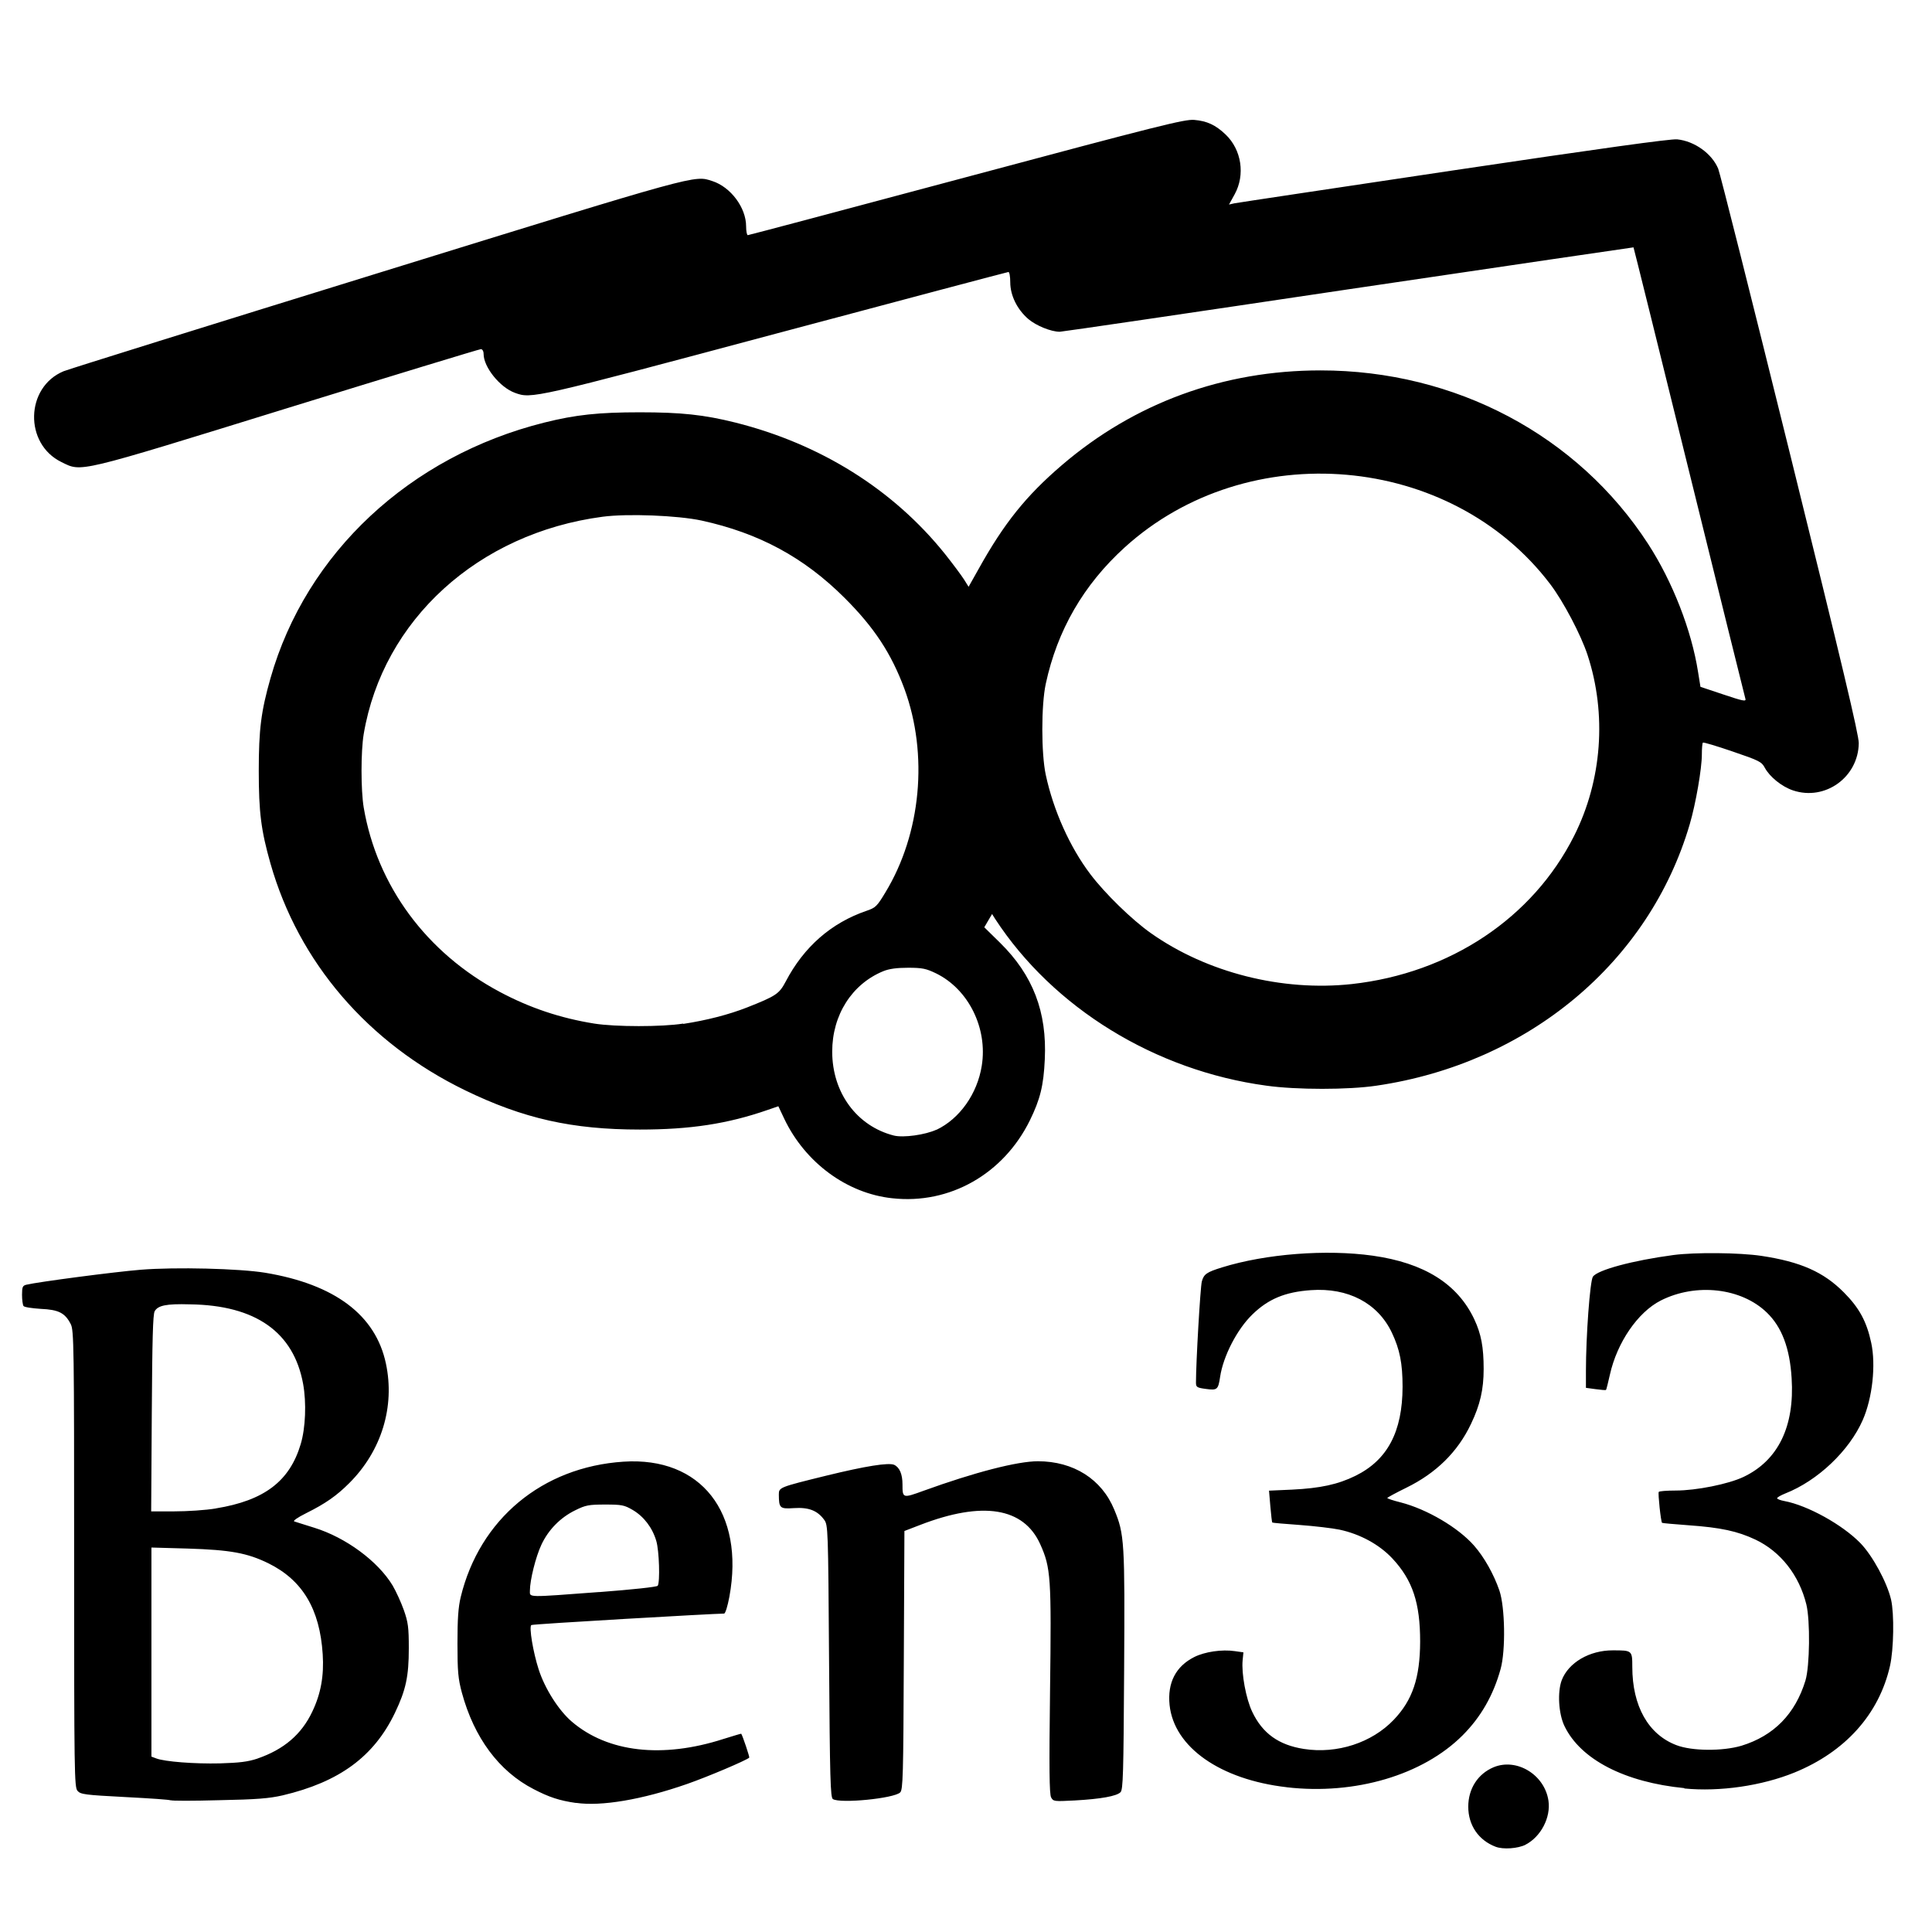
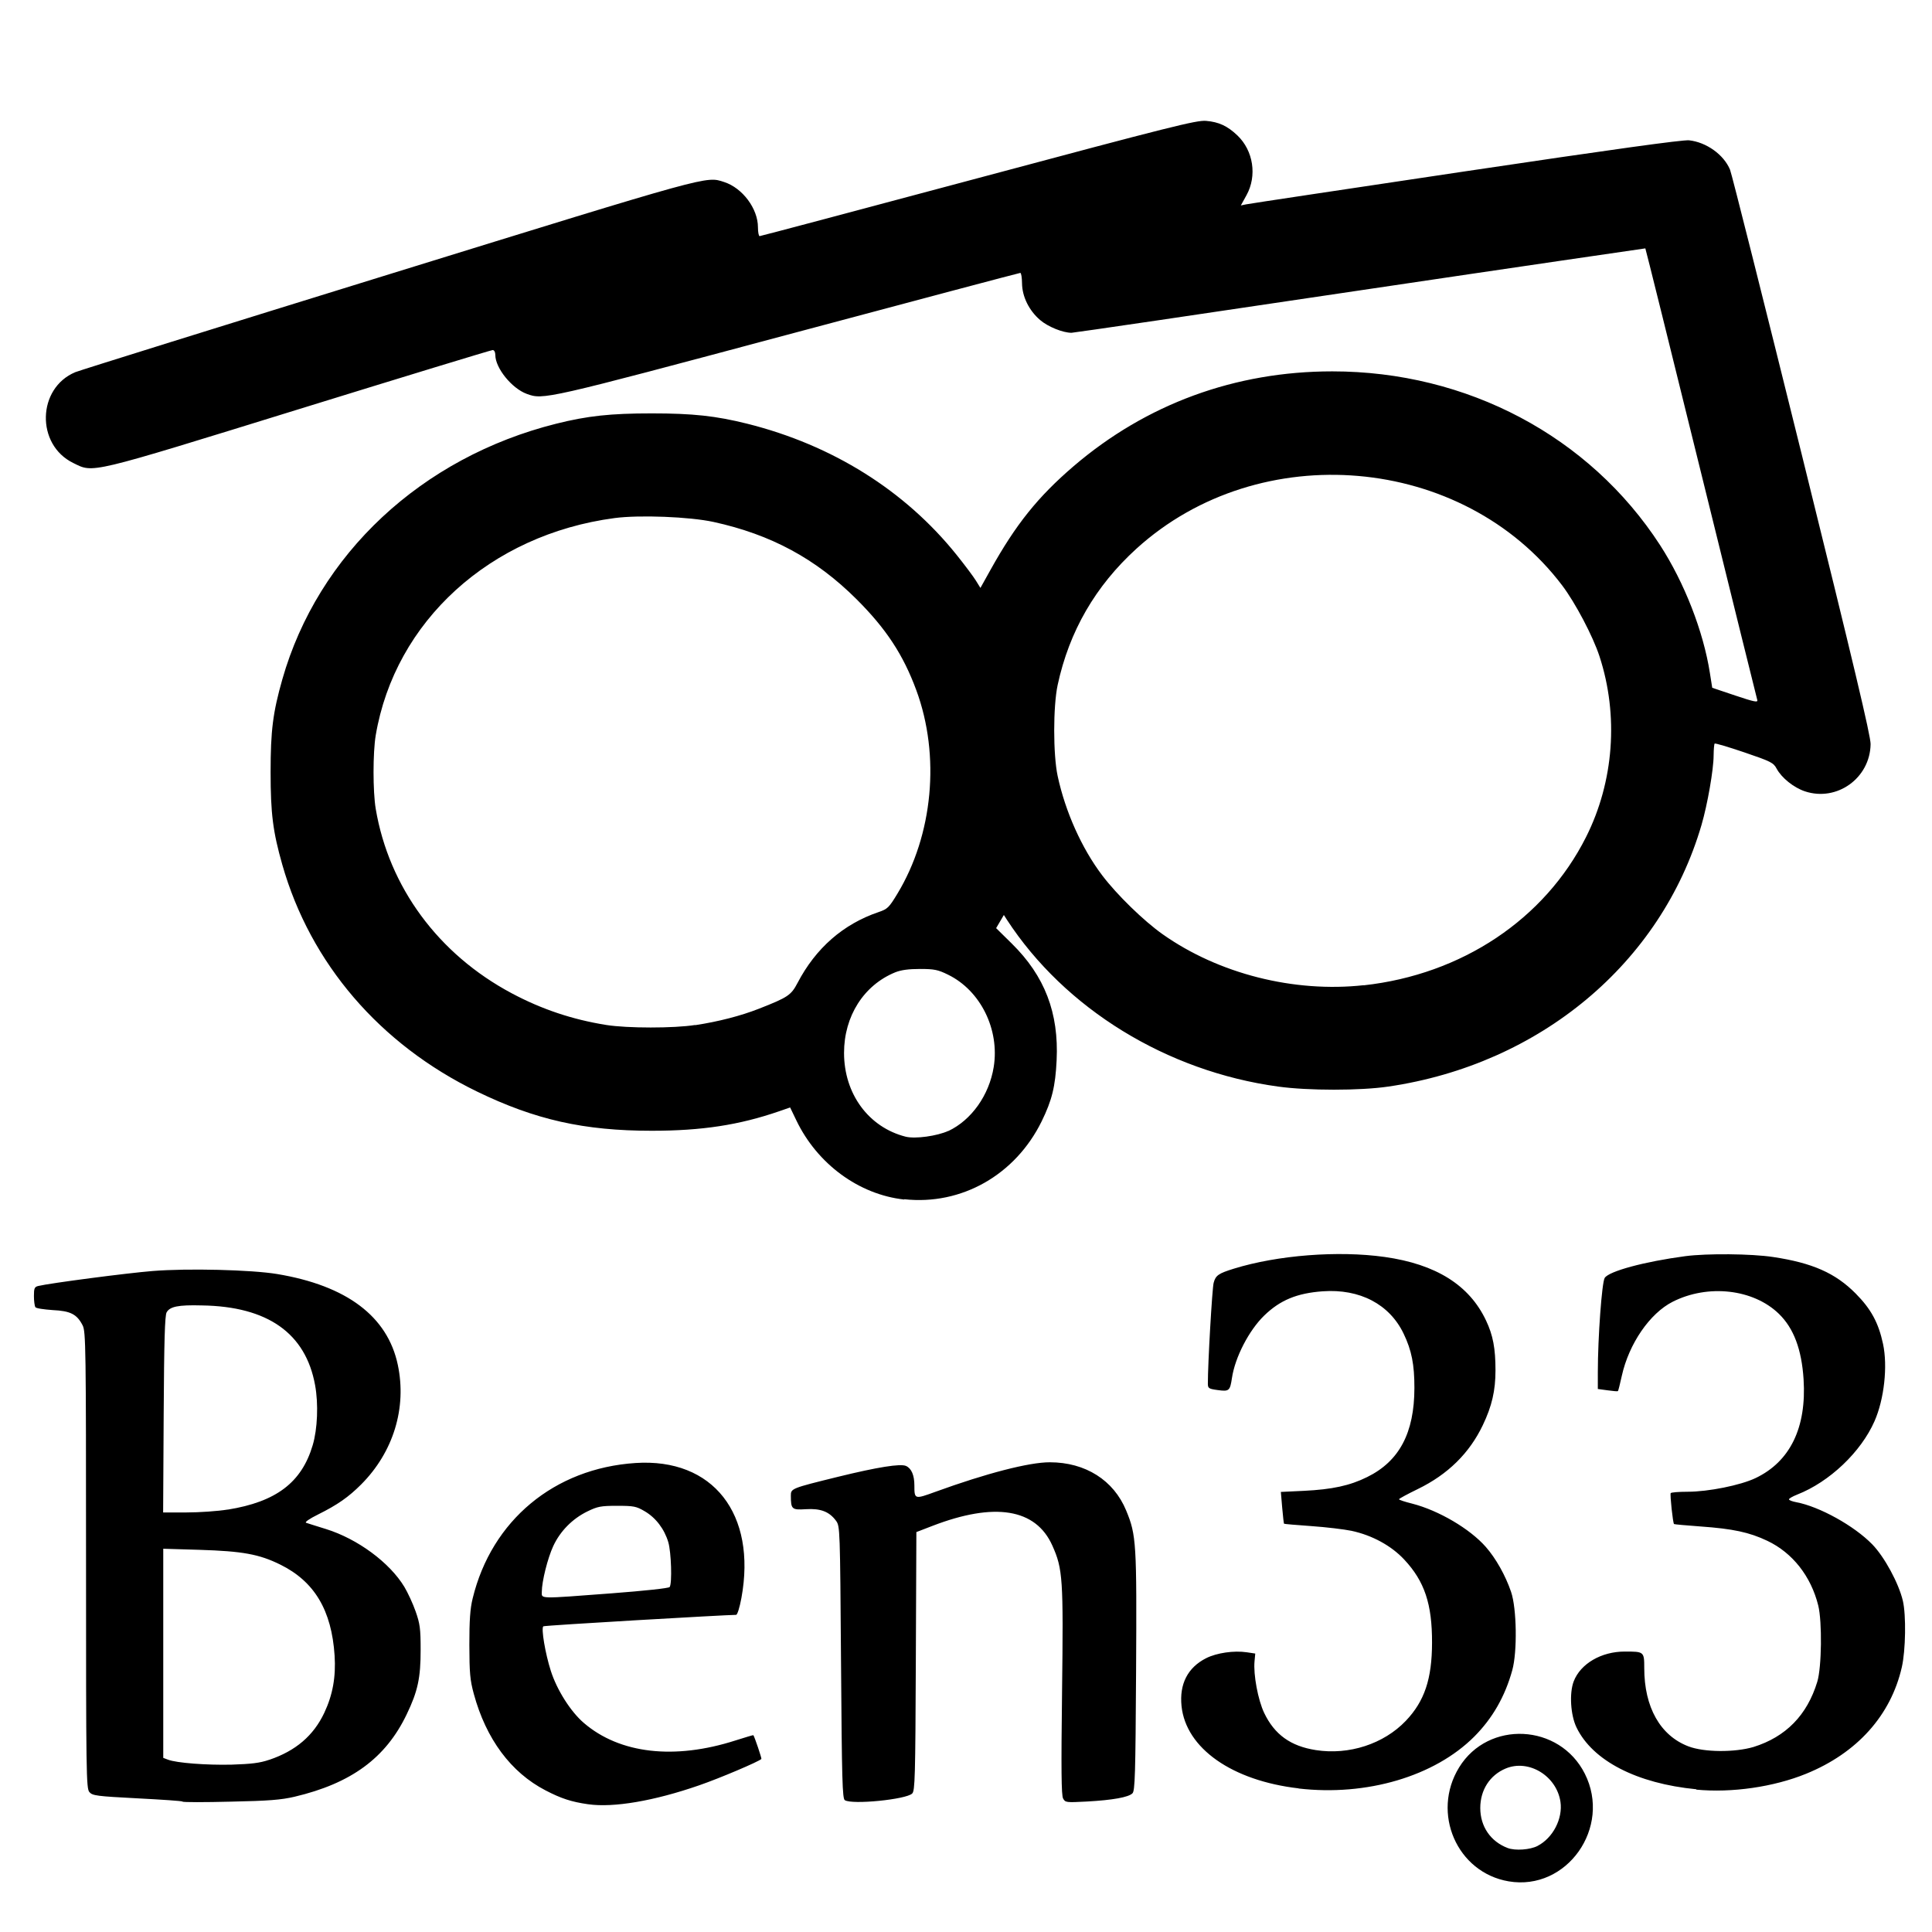
- <svg xmlns="http://www.w3.org/2000/svg" version="1.1" width="32" height="32" id="svg3035">
-   <defs id="defs3037">
-     <font horiz-adv-x="1024" vert-origin-x="45" vert-origin-y="90" vert-adv-y="90" id="font3039" />
+ <svg xmlns="http://www.w3.org/2000/svg" version="1.1" width="32" height="32" id="svg3041">
+   <defs id="defs3043">
+     <font horiz-origin-x="0" horiz-origin-y="0" horiz-adv-x="1024" vert-origin-x="45" vert-origin-y="90" vert-adv-y="90" id="font3101" />
  </defs>
-   <path d="m 25.269,30.553 c 0.254,-0.132 0.42,-0.452 0.378,-0.73 -0.065,-0.43 -0.526,-0.71 -0.908,-0.552 -0.262,0.11 -0.42,0.356 -0.42,0.654 0,0.306 0.17,0.555 0.453,0.663 0.126,0.048 0.37,0.03 0.497,-0.034 z m -15.727,-0.69 c -0.278,-0.04 -0.445,-0.095 -0.705,-0.23 -0.573,-0.296 -0.984,-0.85 -1.187,-1.597 -0.062,-0.232 -0.073,-0.35 -0.073,-0.814 0,-0.408 0.013,-0.6 0.054,-0.77 0.313,-1.29 1.35,-2.154 2.696,-2.242 1.283,-0.085 2.01,0.842 1.754,2.236 -0.03,0.16 -0.067,0.28 -0.088,0.28 -0.163,0 -3.176,0.173 -3.193,0.19 -0.04,0.032 0.03,0.45 0.122,0.735 0.102,0.317 0.33,0.677 0.548,0.864 0.595,0.51 1.5,0.614 2.512,0.288 0.16,-0.05 0.293,-0.09 0.295,-0.087 0.022,0.03 0.142,0.387 0.133,0.396 -0.045,0.044 -0.69,0.318 -1.032,0.437 -0.746,0.26 -1.42,0.373 -1.837,0.312 z m 0.385,-3.493 c 0.55,-0.042 0.953,-0.085 0.967,-0.105 0.04,-0.062 0.025,-0.578 -0.024,-0.743 -0.064,-0.218 -0.206,-0.404 -0.39,-0.512 -0.14,-0.082 -0.182,-0.09 -0.457,-0.09 -0.27,0 -0.324,0.01 -0.493,0.094 -0.248,0.12 -0.448,0.325 -0.563,0.572 -0.094,0.2 -0.19,0.586 -0.19,0.76 0,0.116 -0.067,0.114 1.15,0.023 z m -7.1,3.45 c -0.01,-0.012 -0.347,-0.034 -0.75,-0.055 -0.67,-0.035 -0.742,-0.044 -0.793,-0.103 -0.053,-0.06 -0.056,-0.29 -0.056,-3.842 0,-3.534 -0.004,-3.785 -0.056,-3.888 -0.095,-0.186 -0.2,-0.24 -0.498,-0.253 -0.148,-0.01 -0.272,-0.028 -0.285,-0.048 -0.013,-0.02 -0.024,-0.103 -0.024,-0.185 0,-0.13 0.01,-0.152 0.072,-0.167 0.193,-0.047 1.47,-0.214 1.893,-0.248 0.583,-0.047 1.635,-0.02 2.064,0.05 1.152,0.192 1.828,0.7 1.998,1.504 0.152,0.714 -0.073,1.447 -0.607,1.98 -0.21,0.21 -0.393,0.338 -0.712,0.497 -0.145,0.072 -0.227,0.13 -0.198,0.138 0.026,0.01 0.175,0.054 0.33,0.104 0.523,0.162 1.053,0.553 1.297,0.955 0.056,0.095 0.14,0.278 0.186,0.407 0.072,0.204 0.083,0.288 0.083,0.635 0,0.465 -0.048,0.69 -0.23,1.07 -0.348,0.724 -0.92,1.144 -1.86,1.366 -0.22,0.05 -0.423,0.068 -1.055,0.08 -0.43,0.012 -0.79,0.012 -0.8,0 z m 1.438,-0.693 c 0.436,-0.15 0.73,-0.4 0.908,-0.778 0.142,-0.297 0.195,-0.595 0.172,-0.95 -0.048,-0.748 -0.334,-1.227 -0.9,-1.506 -0.348,-0.17 -0.625,-0.222 -1.337,-0.244 l -0.6,-0.017 0,3.463 0.08,0.03 c 0.142,0.054 0.632,0.092 1.056,0.082 0.325,-0.01 0.46,-0.026 0.623,-0.08 z m -0.69,-4.143 c 0.802,-0.13 1.223,-0.45 1.406,-1.066 0.08,-0.268 0.096,-0.683 0.04,-0.994 -0.156,-0.86 -0.787,-1.306 -1.875,-1.32 -0.398,-0.012 -0.53,0.02 -0.584,0.114 -0.03,0.052 -0.04,0.473 -0.048,1.692 l -0.01,1.623 0.386,0 c 0.212,0 0.52,-0.02 0.684,-0.048 z m 10.22,4.814 c -0.04,-0.024 -0.05,-0.327 -0.063,-2.283 -0.015,-2.216 -0.017,-2.255 -0.082,-2.344 -0.112,-0.152 -0.256,-0.208 -0.5,-0.192 -0.235,0.016 -0.248,0 -0.25,-0.224 0,-0.12 0.008,-0.122 0.784,-0.313 0.653,-0.16 1.033,-0.22 1.126,-0.18 0.09,0.042 0.138,0.155 0.138,0.324 0,0.23 0.003,0.232 0.346,0.107 0.847,-0.307 1.557,-0.49 1.897,-0.49 0.59,0 1.057,0.297 1.264,0.8 0.17,0.408 0.177,0.532 0.164,2.676 -0.01,1.698 -0.017,1.964 -0.06,2.006 -0.065,0.065 -0.325,0.112 -0.755,0.136 -0.345,0.018 -0.357,0.017 -0.394,-0.05 -0.03,-0.054 -0.034,-0.483 -0.018,-1.773 0.024,-1.873 0.013,-2.03 -0.162,-2.42 -0.274,-0.61 -0.955,-0.72 -1.99,-0.32 l -0.26,0.1 -0.01,2.14 c -0.008,1.92 -0.014,2.144 -0.06,2.19 -0.1,0.1 -0.994,0.188 -1.116,0.11 z m 7.517,-0.196 c -1.103,-0.127 -1.867,-0.664 -1.94,-1.362 -0.038,-0.367 0.102,-0.64 0.408,-0.794 0.174,-0.088 0.46,-0.13 0.673,-0.098 l 0.142,0.02 -0.013,0.13 c -0.022,0.22 0.056,0.64 0.158,0.853 0.17,0.36 0.44,0.552 0.856,0.617 0.55,0.086 1.126,-0.102 1.49,-0.484 0.31,-0.325 0.434,-0.693 0.436,-1.294 0,-0.64 -0.124,-1.017 -0.46,-1.377 -0.215,-0.23 -0.533,-0.404 -0.875,-0.477 -0.12,-0.025 -0.42,-0.06 -0.664,-0.078 -0.243,-0.017 -0.446,-0.035 -0.45,-0.04 -0.005,0 -0.02,-0.125 -0.032,-0.268 l -0.022,-0.26 0.38,-0.017 c 0.47,-0.023 0.76,-0.086 1.05,-0.228 0.532,-0.262 0.78,-0.73 0.782,-1.476 0,-0.385 -0.046,-0.62 -0.178,-0.897 -0.233,-0.49 -0.726,-0.747 -1.34,-0.703 -0.43,0.03 -0.707,0.147 -0.97,0.403 -0.253,0.245 -0.483,0.69 -0.534,1.033 -0.032,0.213 -0.048,0.226 -0.236,0.2 -0.15,-0.02 -0.164,-0.03 -0.164,-0.107 0,-0.33 0.072,-1.58 0.097,-1.672 0.033,-0.123 0.08,-0.155 0.335,-0.234 0.725,-0.225 1.726,-0.302 2.496,-0.194 0.852,0.12 1.405,0.466 1.682,1.054 0.114,0.243 0.155,0.46 0.155,0.823 0,0.337 -0.058,0.594 -0.21,0.91 -0.22,0.464 -0.577,0.815 -1.074,1.058 -0.17,0.083 -0.31,0.16 -0.312,0.168 0,0.01 0.098,0.043 0.22,0.073 0.438,0.113 0.953,0.416 1.217,0.716 0.167,0.19 0.326,0.472 0.42,0.745 0.093,0.273 0.105,0.992 0.02,1.298 -0.12,0.436 -0.328,0.798 -0.63,1.1 -0.658,0.658 -1.782,0.99 -2.91,0.86 z m 6.587,0.015 c -0.985,-0.096 -1.718,-0.473 -1.985,-1.025 -0.1,-0.203 -0.12,-0.568 -0.047,-0.762 0.112,-0.293 0.46,-0.496 0.847,-0.495 0.318,0 0.322,0 0.322,0.273 0,0.65 0.265,1.12 0.73,1.297 0.26,0.1 0.766,0.102 1.078,0.01 0.537,-0.165 0.89,-0.526 1.06,-1.08 0.072,-0.24 0.08,-0.993 0.015,-1.26 -0.12,-0.487 -0.427,-0.876 -0.843,-1.074 -0.298,-0.14 -0.572,-0.2 -1.11,-0.238 -0.234,-0.017 -0.43,-0.035 -0.437,-0.04 -0.02,-0.018 -0.07,-0.487 -0.055,-0.512 0.007,-0.013 0.133,-0.023 0.28,-0.023 0.343,0 0.875,-0.107 1.125,-0.226 0.573,-0.273 0.847,-0.836 0.796,-1.635 -0.03,-0.498 -0.163,-0.848 -0.41,-1.086 -0.422,-0.41 -1.173,-0.496 -1.758,-0.2 -0.38,0.193 -0.724,0.696 -0.842,1.228 -0.03,0.132 -0.058,0.245 -0.063,0.25 -0.005,0.012 -0.083,0 -0.172,-0.01 l -0.162,-0.022 0,-0.277 c 0,-0.58 0.067,-1.49 0.115,-1.563 0.073,-0.112 0.66,-0.27 1.336,-0.36 0.36,-0.047 1.09,-0.04 1.454,0.014 0.65,0.098 1.03,0.266 1.367,0.605 0.255,0.256 0.378,0.483 0.453,0.834 0.08,0.37 0.02,0.916 -0.14,1.28 -0.224,0.51 -0.746,1.005 -1.282,1.216 -0.074,0.03 -0.136,0.064 -0.136,0.08 0,0.013 0.054,0.034 0.12,0.046 0.384,0.072 0.96,0.39 1.26,0.698 0.2,0.207 0.438,0.643 0.507,0.934 0.054,0.237 0.045,0.822 -0.018,1.1 -0.182,0.8 -0.742,1.423 -1.585,1.766 -0.538,0.218 -1.232,0.32 -1.82,0.263 z m -13.12,-9.77 c -0.75,-0.08 -1.44,-0.588 -1.787,-1.312 l -0.1,-0.212 -0.18,0.062 c -0.663,0.23 -1.283,0.324 -2.114,0.324 -1.122,0 -1.93,-0.182 -2.894,-0.65 -1.61,-0.783 -2.758,-2.12 -3.224,-3.756 -0.156,-0.55 -0.194,-0.847 -0.194,-1.535 0,-0.687 0.038,-0.985 0.194,-1.534 0.59,-2.075 2.307,-3.677 4.536,-4.235 0.52,-0.13 0.9,-0.17 1.582,-0.17 0.683,0 1.062,0.04 1.582,0.17 1.41,0.354 2.614,1.108 3.47,2.174 0.133,0.167 0.276,0.36 0.318,0.426 l 0.075,0.12 0.167,-0.297 c 0.42,-0.755 0.785,-1.21 1.377,-1.717 1.204,-1.032 2.675,-1.57 4.285,-1.57 2.233,0 4.26,1.074 5.428,2.877 0.403,0.623 0.717,1.427 0.825,2.117 l 0.04,0.247 0.38,0.127 c 0.316,0.106 0.378,0.12 0.365,0.074 -0.01,-0.03 -0.428,-1.723 -0.932,-3.763 -0.503,-2.04 -0.918,-3.713 -0.922,-3.717 -0.004,0 -2.13,0.31 -4.723,0.695 -2.592,0.387 -4.744,0.703 -4.78,0.703 -0.144,0 -0.39,-0.1 -0.52,-0.21 -0.184,-0.158 -0.3,-0.39 -0.3,-0.61 0,-0.095 -0.014,-0.17 -0.03,-0.17 -0.013,0 -1.748,0.46 -3.853,1.022 -4.026,1.076 -4.046,1.08 -4.32,0.98 -0.25,-0.09 -0.52,-0.427 -0.52,-0.644 0,-0.047 -0.02,-0.08 -0.045,-0.08 -0.024,0 -1.467,0.44 -3.206,0.977 -3.524,1.09 -3.4,1.06 -3.742,0.893 -0.62,-0.303 -0.598,-1.24 0.036,-1.504 0.07,-0.03 2.408,-0.76 5.197,-1.622 5.364,-1.66 5.245,-1.626 5.548,-1.528 0.304,0.098 0.56,0.44 0.56,0.75 0,0.08 0.013,0.146 0.028,0.146 0.016,0 1.645,-0.433 3.622,-0.962 3.194,-0.855 3.613,-0.96 3.772,-0.947 0.213,0.018 0.354,0.084 0.52,0.242 0.264,0.252 0.327,0.667 0.15,0.99 l -0.094,0.17 0.087,-0.02 c 0.047,-0.01 1.683,-0.255 3.636,-0.547 2.427,-0.362 3.598,-0.524 3.7,-0.513 0.29,0.03 0.576,0.237 0.68,0.487 0.028,0.065 0.563,2.19 1.19,4.726 0.855,3.455 1.14,4.653 1.138,4.788 -0.007,0.564 -0.557,0.96 -1.088,0.783 -0.185,-0.062 -0.385,-0.222 -0.468,-0.375 -0.053,-0.1 -0.094,-0.12 -0.534,-0.27 -0.262,-0.09 -0.483,-0.156 -0.492,-0.147 -0.01,0.012 -0.017,0.098 -0.017,0.196 0,0.234 -0.1,0.812 -0.2,1.154 -0.67,2.288 -2.677,3.964 -5.188,4.332 -0.467,0.07 -1.327,0.07 -1.825,0 -1.845,-0.25 -3.53,-1.288 -4.493,-2.763 l -0.05,-0.08 -0.065,0.11 -0.064,0.11 0.26,0.255 c 0.547,0.538 0.78,1.148 0.742,1.933 -0.02,0.435 -0.076,0.66 -0.247,1.01 -0.437,0.888 -1.328,1.395 -2.277,1.29 z m 0.732,-1.134 c 0.383,-0.182 0.676,-0.595 0.75,-1.06 0.1,-0.622 -0.218,-1.266 -0.755,-1.53 -0.166,-0.08 -0.228,-0.094 -0.464,-0.094 -0.187,0 -0.313,0.017 -0.41,0.056 -0.522,0.213 -0.848,0.727 -0.848,1.333 0,0.68 0.407,1.233 1.02,1.39 0.16,0.04 0.522,-0.012 0.707,-0.097 z m -4.194,-1.754 c 0.39,-0.06 0.755,-0.154 1.058,-0.273 0.48,-0.19 0.53,-0.224 0.638,-0.427 0.302,-0.578 0.756,-0.974 1.342,-1.174 0.147,-0.05 0.172,-0.074 0.31,-0.304 0.592,-0.974 0.714,-2.287 0.315,-3.372 -0.218,-0.587 -0.5,-1.016 -0.992,-1.507 -0.672,-0.67 -1.416,-1.072 -2.368,-1.28 -0.396,-0.085 -1.228,-0.118 -1.64,-0.063 -2.06,0.273 -3.637,1.708 -3.956,3.6 -0.048,0.286 -0.048,0.927 0,1.215 0.22,1.296 1.038,2.407 2.254,3.055 0.497,0.265 1.005,0.435 1.567,0.525 0.347,0.055 1.12,0.056 1.47,0 z m 11.074,-0.66 c 1.625,-0.18 2.998,-1.094 3.682,-2.456 0.462,-0.918 0.543,-2.015 0.222,-2.994 -0.11,-0.334 -0.4,-0.886 -0.617,-1.172 -1.644,-2.17 -5.01,-2.462 -7.05,-0.61 -0.68,0.618 -1.116,1.37 -1.307,2.26 -0.076,0.354 -0.076,1.15 0,1.506 0.127,0.592 0.4,1.2 0.74,1.648 0.242,0.32 0.687,0.753 1,0.974 0.927,0.655 2.175,0.97 3.33,0.844 z" id="path3041" />
+   <g transform="translate(0,-1020.362)" id="layer1" style="display:inline">
+     <path d="m 24.988,1051.523 c -0.857,-0.146 -1.285,-1.132 -0.82,-1.888 0.483,-0.785 1.662,-0.726 2.081,0.104 0.45,0.891 -0.298,1.948 -1.261,1.784 z m 0.479,-0.587 c 0.255,-0.132 0.42,-0.452 0.379,-0.731 -0.065,-0.43 -0.526,-0.71 -0.907,-0.551 -0.263,0.11 -0.421,0.356 -0.421,0.654 0,0.306 0.17,0.555 0.454,0.663 0.125,0.047 0.37,0.03 0.496,-0.035 z M 9.741,1050.246 c -0.279,-0.04 -0.446,-0.095 -0.706,-0.23 -0.573,-0.297 -0.984,-0.851 -1.187,-1.597 -0.063,-0.231 -0.073,-0.348 -0.074,-0.813 -3.924e-4,-0.407 0.013,-0.601 0.055,-0.77 0.314,-1.291 1.352,-2.154 2.697,-2.242 1.283,-0.085 2.01,0.842 1.754,2.236 -0.03,0.161 -0.067,0.279 -0.088,0.279 -0.163,0 -3.176,0.174 -3.193,0.19 -0.038,0.033 0.032,0.45 0.124,0.737 0.101,0.317 0.329,0.677 0.548,0.864 0.594,0.51 1.501,0.614 2.512,0.289 0.159,-0.051 0.292,-0.09 0.295,-0.087 0.021,0.029 0.141,0.385 0.133,0.394 -0.045,0.045 -0.69,0.319 -1.032,0.437 -0.746,0.259 -1.419,0.373 -1.837,0.313 z m 0.384,-3.493 c 0.551,-0.042 0.953,-0.085 0.967,-0.105 0.042,-0.062 0.026,-0.578 -0.023,-0.743 -0.065,-0.218 -0.207,-0.405 -0.391,-0.512 -0.139,-0.082 -0.181,-0.09 -0.457,-0.09 -0.271,0 -0.324,0.011 -0.494,0.094 -0.247,0.121 -0.448,0.325 -0.563,0.572 -0.093,0.2 -0.19,0.587 -0.19,0.76 0,0.117 -0.066,0.116 1.151,0.024 z m -7.1,3.449 c -0.009,-0.011 -0.347,-0.033 -0.752,-0.054 -0.67,-0.035 -0.741,-0.044 -0.792,-0.103 -0.053,-0.06 -0.056,-0.29 -0.056,-3.842 -6.4e-5,-3.534 -0.004,-3.785 -0.056,-3.888 -0.095,-0.186 -0.201,-0.24 -0.498,-0.254 -0.148,-0.011 -0.272,-0.028 -0.285,-0.048 -0.013,-0.02 -0.024,-0.103 -0.024,-0.185 -4.2041e-4,-0.128 0.01,-0.151 0.071,-0.166 0.193,-0.047 1.471,-0.214 1.894,-0.248 0.582,-0.047 1.635,-0.021 2.064,0.05 1.152,0.192 1.828,0.701 1.998,1.504 0.151,0.714 -0.074,1.447 -0.608,1.982 -0.209,0.209 -0.392,0.337 -0.712,0.496 -0.146,0.072 -0.227,0.129 -0.199,0.138 0.026,0.011 0.175,0.054 0.33,0.104 0.523,0.163 1.053,0.554 1.297,0.957 0.057,0.095 0.142,0.278 0.187,0.407 0.072,0.204 0.083,0.287 0.083,0.634 7.877e-4,0.466 -0.047,0.689 -0.231,1.071 -0.347,0.724 -0.918,1.143 -1.859,1.365 -0.22,0.051 -0.422,0.068 -1.055,0.081 -0.431,0.011 -0.791,0.011 -0.8,-3e-4 z m 1.438,-0.693 c 0.436,-0.148 0.73,-0.4 0.908,-0.777 0.14,-0.297 0.194,-0.595 0.171,-0.949 -0.049,-0.75 -0.334,-1.228 -0.901,-1.507 -0.348,-0.172 -0.625,-0.222 -1.337,-0.244 l -0.6,-0.018 0,1.732 0,1.732 0.079,0.03 c 0.142,0.054 0.633,0.092 1.056,0.082 0.325,-0.011 0.461,-0.026 0.622,-0.081 z m -0.691,-4.143 c 0.802,-0.129 1.224,-0.449 1.407,-1.066 0.08,-0.269 0.097,-0.684 0.04,-0.995 -0.156,-0.861 -0.786,-1.305 -1.875,-1.321 -0.397,-0.011 -0.53,0.02 -0.584,0.114 -0.03,0.052 -0.042,0.473 -0.049,1.692 l -0.009,1.623 0.385,0 c 0.212,0 0.52,-0.021 0.684,-0.048 z m 10.222,4.814 c -0.042,-0.025 -0.05,-0.327 -0.064,-2.284 -0.016,-2.216 -0.017,-2.255 -0.082,-2.344 -0.112,-0.153 -0.256,-0.208 -0.499,-0.193 -0.236,0.015 -0.249,0 -0.25,-0.224 -4.67e-4,-0.119 0.007,-0.122 0.783,-0.313 0.653,-0.16 1.033,-0.221 1.125,-0.179 0.09,0.041 0.138,0.154 0.138,0.322 0,0.231 0.003,0.232 0.346,0.107 0.847,-0.308 1.557,-0.491 1.897,-0.49 0.59,0 1.058,0.297 1.265,0.799 0.169,0.409 0.176,0.533 0.164,2.678 -0.01,1.697 -0.018,1.964 -0.06,2.006 -0.065,0.065 -0.325,0.112 -0.755,0.136 -0.345,0.018 -0.357,0.017 -0.394,-0.051 -0.029,-0.053 -0.033,-0.482 -0.017,-1.772 0.023,-1.872 0.013,-2.029 -0.162,-2.419 -0.274,-0.61 -0.955,-0.721 -1.989,-0.322 l -0.262,0.101 -0.009,2.139 c -0.008,1.922 -0.014,2.145 -0.06,2.191 -0.099,0.099 -0.994,0.188 -1.115,0.111 z m 7.515,-0.197 c -1.103,-0.128 -1.866,-0.664 -1.939,-1.362 -0.038,-0.367 0.102,-0.639 0.407,-0.794 0.174,-0.088 0.46,-0.13 0.674,-0.098 l 0.14,0.021 -0.012,0.128 c -0.021,0.22 0.057,0.639 0.159,0.854 0.171,0.359 0.438,0.552 0.856,0.617 0.55,0.086 1.125,-0.102 1.49,-0.484 0.31,-0.325 0.434,-0.693 0.435,-1.294 0.002,-0.641 -0.124,-1.018 -0.46,-1.377 -0.215,-0.231 -0.533,-0.404 -0.875,-0.477 -0.121,-0.025 -0.419,-0.061 -0.664,-0.078 -0.244,-0.017 -0.448,-0.035 -0.452,-0.039 -0.005,0 -0.018,-0.126 -0.031,-0.268 l -0.022,-0.259 0.379,-0.018 c 0.472,-0.023 0.763,-0.086 1.05,-0.228 0.533,-0.262 0.782,-0.731 0.783,-1.476 7.38e-4,-0.387 -0.046,-0.623 -0.178,-0.898 -0.234,-0.489 -0.726,-0.747 -1.341,-0.703 -0.428,0.031 -0.707,0.147 -0.97,0.403 -0.252,0.245 -0.482,0.69 -0.533,1.033 -0.032,0.213 -0.047,0.226 -0.235,0.2 -0.15,-0.02 -0.164,-0.03 -0.164,-0.107 -7.39e-4,-0.328 0.071,-1.578 0.096,-1.67 0.033,-0.123 0.08,-0.155 0.335,-0.234 0.725,-0.224 1.726,-0.302 2.496,-0.194 0.852,0.12 1.404,0.466 1.681,1.054 0.115,0.243 0.156,0.461 0.156,0.823 0,0.337 -0.059,0.593 -0.21,0.909 -0.222,0.465 -0.579,0.816 -1.076,1.058 -0.171,0.083 -0.311,0.159 -0.312,0.169 -8.38e-4,0.011 0.098,0.043 0.219,0.073 0.439,0.113 0.954,0.416 1.218,0.716 0.166,0.189 0.326,0.472 0.419,0.745 0.094,0.273 0.105,0.992 0.02,1.298 -0.12,0.435 -0.328,0.797 -0.63,1.1 -0.658,0.658 -1.782,0.99 -2.91,0.859 z m 6.588,0.015 c -0.985,-0.095 -1.718,-0.472 -1.985,-1.024 -0.099,-0.204 -0.121,-0.568 -0.047,-0.762 0.112,-0.294 0.459,-0.496 0.847,-0.495 0.318,0 0.322,0 0.322,0.274 0,0.648 0.265,1.118 0.731,1.296 0.261,0.1 0.766,0.102 1.077,0.011 0.537,-0.167 0.89,-0.528 1.058,-1.081 0.073,-0.24 0.082,-0.994 0.016,-1.262 -0.12,-0.485 -0.426,-0.874 -0.843,-1.072 -0.298,-0.142 -0.571,-0.2 -1.108,-0.238 -0.235,-0.017 -0.433,-0.035 -0.438,-0.04 -0.019,-0.018 -0.069,-0.487 -0.055,-0.512 0.008,-0.013 0.134,-0.023 0.28,-0.023 0.343,0 0.875,-0.107 1.125,-0.226 0.573,-0.273 0.847,-0.836 0.796,-1.636 -0.032,-0.496 -0.163,-0.846 -0.409,-1.085 -0.423,-0.411 -1.174,-0.496 -1.759,-0.2 -0.379,0.192 -0.725,0.695 -0.843,1.228 -0.029,0.132 -0.057,0.244 -0.063,0.25 -0.005,0.011 -0.082,0 -0.172,-0.011 l -0.162,-0.022 6.5e-5,-0.277 c 1.86e-4,-0.579 0.067,-1.49 0.114,-1.563 0.072,-0.112 0.661,-0.27 1.335,-0.36 0.36,-0.047 1.091,-0.041 1.455,0.014 0.651,0.098 1.031,0.266 1.367,0.605 0.254,0.256 0.378,0.484 0.453,0.835 0.079,0.37 0.019,0.915 -0.141,1.279 -0.224,0.51 -0.745,1.006 -1.281,1.216 -0.075,0.03 -0.136,0.064 -0.136,0.079 0,0.014 0.054,0.035 0.12,0.047 0.384,0.072 0.959,0.39 1.259,0.698 0.202,0.207 0.438,0.643 0.507,0.934 0.056,0.237 0.047,0.822 -0.017,1.101 -0.182,0.799 -0.742,1.422 -1.585,1.765 -0.537,0.219 -1.232,0.319 -1.819,0.263 z m -13.12,-9.768 c -0.751,-0.082 -1.441,-0.589 -1.788,-1.313 l -0.102,-0.212 -0.179,0.062 c -0.663,0.229 -1.282,0.324 -2.114,0.324 -1.122,0 -1.93,-0.182 -2.894,-0.65 -1.609,-0.782 -2.758,-2.121 -3.224,-3.756 -0.156,-0.549 -0.194,-0.847 -0.194,-1.535 0,-0.688 0.038,-0.986 0.194,-1.535 0.591,-2.075 2.307,-3.677 4.536,-4.235 0.52,-0.13 0.899,-0.171 1.582,-0.171 0.683,0 1.061,0.041 1.582,0.171 1.411,0.353 2.614,1.107 3.469,2.173 0.134,0.167 0.278,0.359 0.319,0.426 l 0.075,0.121 0.166,-0.298 c 0.42,-0.755 0.786,-1.211 1.377,-1.718 1.204,-1.031 2.676,-1.571 4.285,-1.571 2.233,0 4.26,1.075 5.429,2.878 0.403,0.623 0.717,1.427 0.825,2.117 l 0.039,0.246 0.381,0.128 c 0.316,0.106 0.378,0.118 0.365,0.074 -0.009,-0.03 -0.428,-1.723 -0.931,-3.763 -0.503,-2.04 -0.918,-3.713 -0.923,-3.717 -0.004,0 -2.129,0.309 -4.723,0.695 -2.593,0.387 -4.745,0.703 -4.781,0.703 -0.143,2e-4 -0.391,-0.1 -0.52,-0.211 -0.184,-0.157 -0.298,-0.389 -0.3,-0.609 -8.36e-4,-0.095 -0.014,-0.172 -0.028,-0.172 -0.015,0 -1.749,0.46 -3.854,1.023 -4.026,1.077 -4.047,1.081 -4.321,0.981 -0.248,-0.091 -0.521,-0.428 -0.521,-0.645 0,-0.047 -0.018,-0.081 -0.044,-0.081 -0.024,0 -1.467,0.44 -3.206,0.978 -3.523,1.089 -3.399,1.06 -3.742,0.892 -0.62,-0.303 -0.598,-1.24 0.036,-1.504 0.07,-0.029 2.409,-0.759 5.197,-1.621 5.365,-1.659 5.245,-1.626 5.549,-1.528 0.304,0.098 0.56,0.441 0.56,0.75 0,0.081 0.013,0.146 0.028,0.146 0.015,0 1.645,-0.433 3.622,-0.962 3.194,-0.855 3.614,-0.96 3.772,-0.947 0.212,0.018 0.354,0.084 0.519,0.241 0.265,0.253 0.328,0.669 0.151,0.99 l -0.094,0.17 0.086,-0.018 c 0.047,-0.011 1.684,-0.256 3.636,-0.548 2.428,-0.362 3.598,-0.524 3.702,-0.513 0.287,0.031 0.575,0.237 0.679,0.487 0.027,0.065 0.562,2.191 1.19,4.726 0.855,3.455 1.14,4.654 1.138,4.788 -0.008,0.563 -0.558,0.958 -1.088,0.782 -0.185,-0.062 -0.385,-0.222 -0.468,-0.375 -0.053,-0.1 -0.095,-0.12 -0.534,-0.27 -0.262,-0.089 -0.484,-0.155 -0.493,-0.146 -0.009,0.011 -0.016,0.097 -0.017,0.195 -2.8e-4,0.234 -0.101,0.812 -0.201,1.154 -0.669,2.288 -2.676,3.964 -5.187,4.332 -0.466,0.069 -1.327,0.069 -1.825,0 -1.845,-0.252 -3.531,-1.288 -4.493,-2.764 l -0.05,-0.078 -0.064,0.109 -0.064,0.109 0.26,0.256 c 0.546,0.538 0.78,1.148 0.742,1.933 -0.021,0.435 -0.077,0.661 -0.247,1.009 -0.436,0.889 -1.328,1.396 -2.277,1.292 z m 0.731,-1.135 c 0.383,-0.181 0.676,-0.595 0.751,-1.06 0.1,-0.622 -0.218,-1.266 -0.756,-1.529 -0.166,-0.082 -0.228,-0.095 -0.464,-0.095 -0.189,-1e-4 -0.315,0.017 -0.412,0.056 -0.521,0.213 -0.847,0.727 -0.847,1.334 0,0.679 0.407,1.232 1.02,1.388 0.161,0.04 0.522,-0.011 0.708,-0.096 z m -4.194,-1.753 c 0.391,-0.06 0.755,-0.154 1.058,-0.273 0.479,-0.188 0.531,-0.223 0.638,-0.427 0.302,-0.577 0.756,-0.974 1.342,-1.173 0.147,-0.05 0.172,-0.073 0.311,-0.303 0.591,-0.975 0.714,-2.287 0.314,-3.372 -0.217,-0.588 -0.499,-1.017 -0.99,-1.507 -0.672,-0.67 -1.416,-1.072 -2.369,-1.28 -0.395,-0.086 -1.228,-0.119 -1.639,-0.064 -2.06,0.273 -3.637,1.709 -3.956,3.599 -0.048,0.287 -0.048,0.928 0,1.216 0.219,1.298 1.038,2.409 2.253,3.056 0.497,0.265 1.005,0.435 1.567,0.525 0.347,0.055 1.119,0.056 1.471,0 z m 11.074,-0.66 c 1.625,-0.179 2.998,-1.095 3.682,-2.456 0.462,-0.918 0.543,-2.015 0.222,-2.995 -0.109,-0.333 -0.4,-0.885 -0.617,-1.172 -1.644,-2.171 -5.011,-2.462 -7.051,-0.61 -0.68,0.618 -1.115,1.37 -1.306,2.259 -0.076,0.355 -0.076,1.152 0,1.507 0.127,0.591 0.399,1.199 0.739,1.647 0.242,0.32 0.687,0.753 1,0.974 0.927,0.655 2.176,0.971 3.331,0.844 z" id="path3099" style="fill:#000000" />
+   </g>
</svg>
